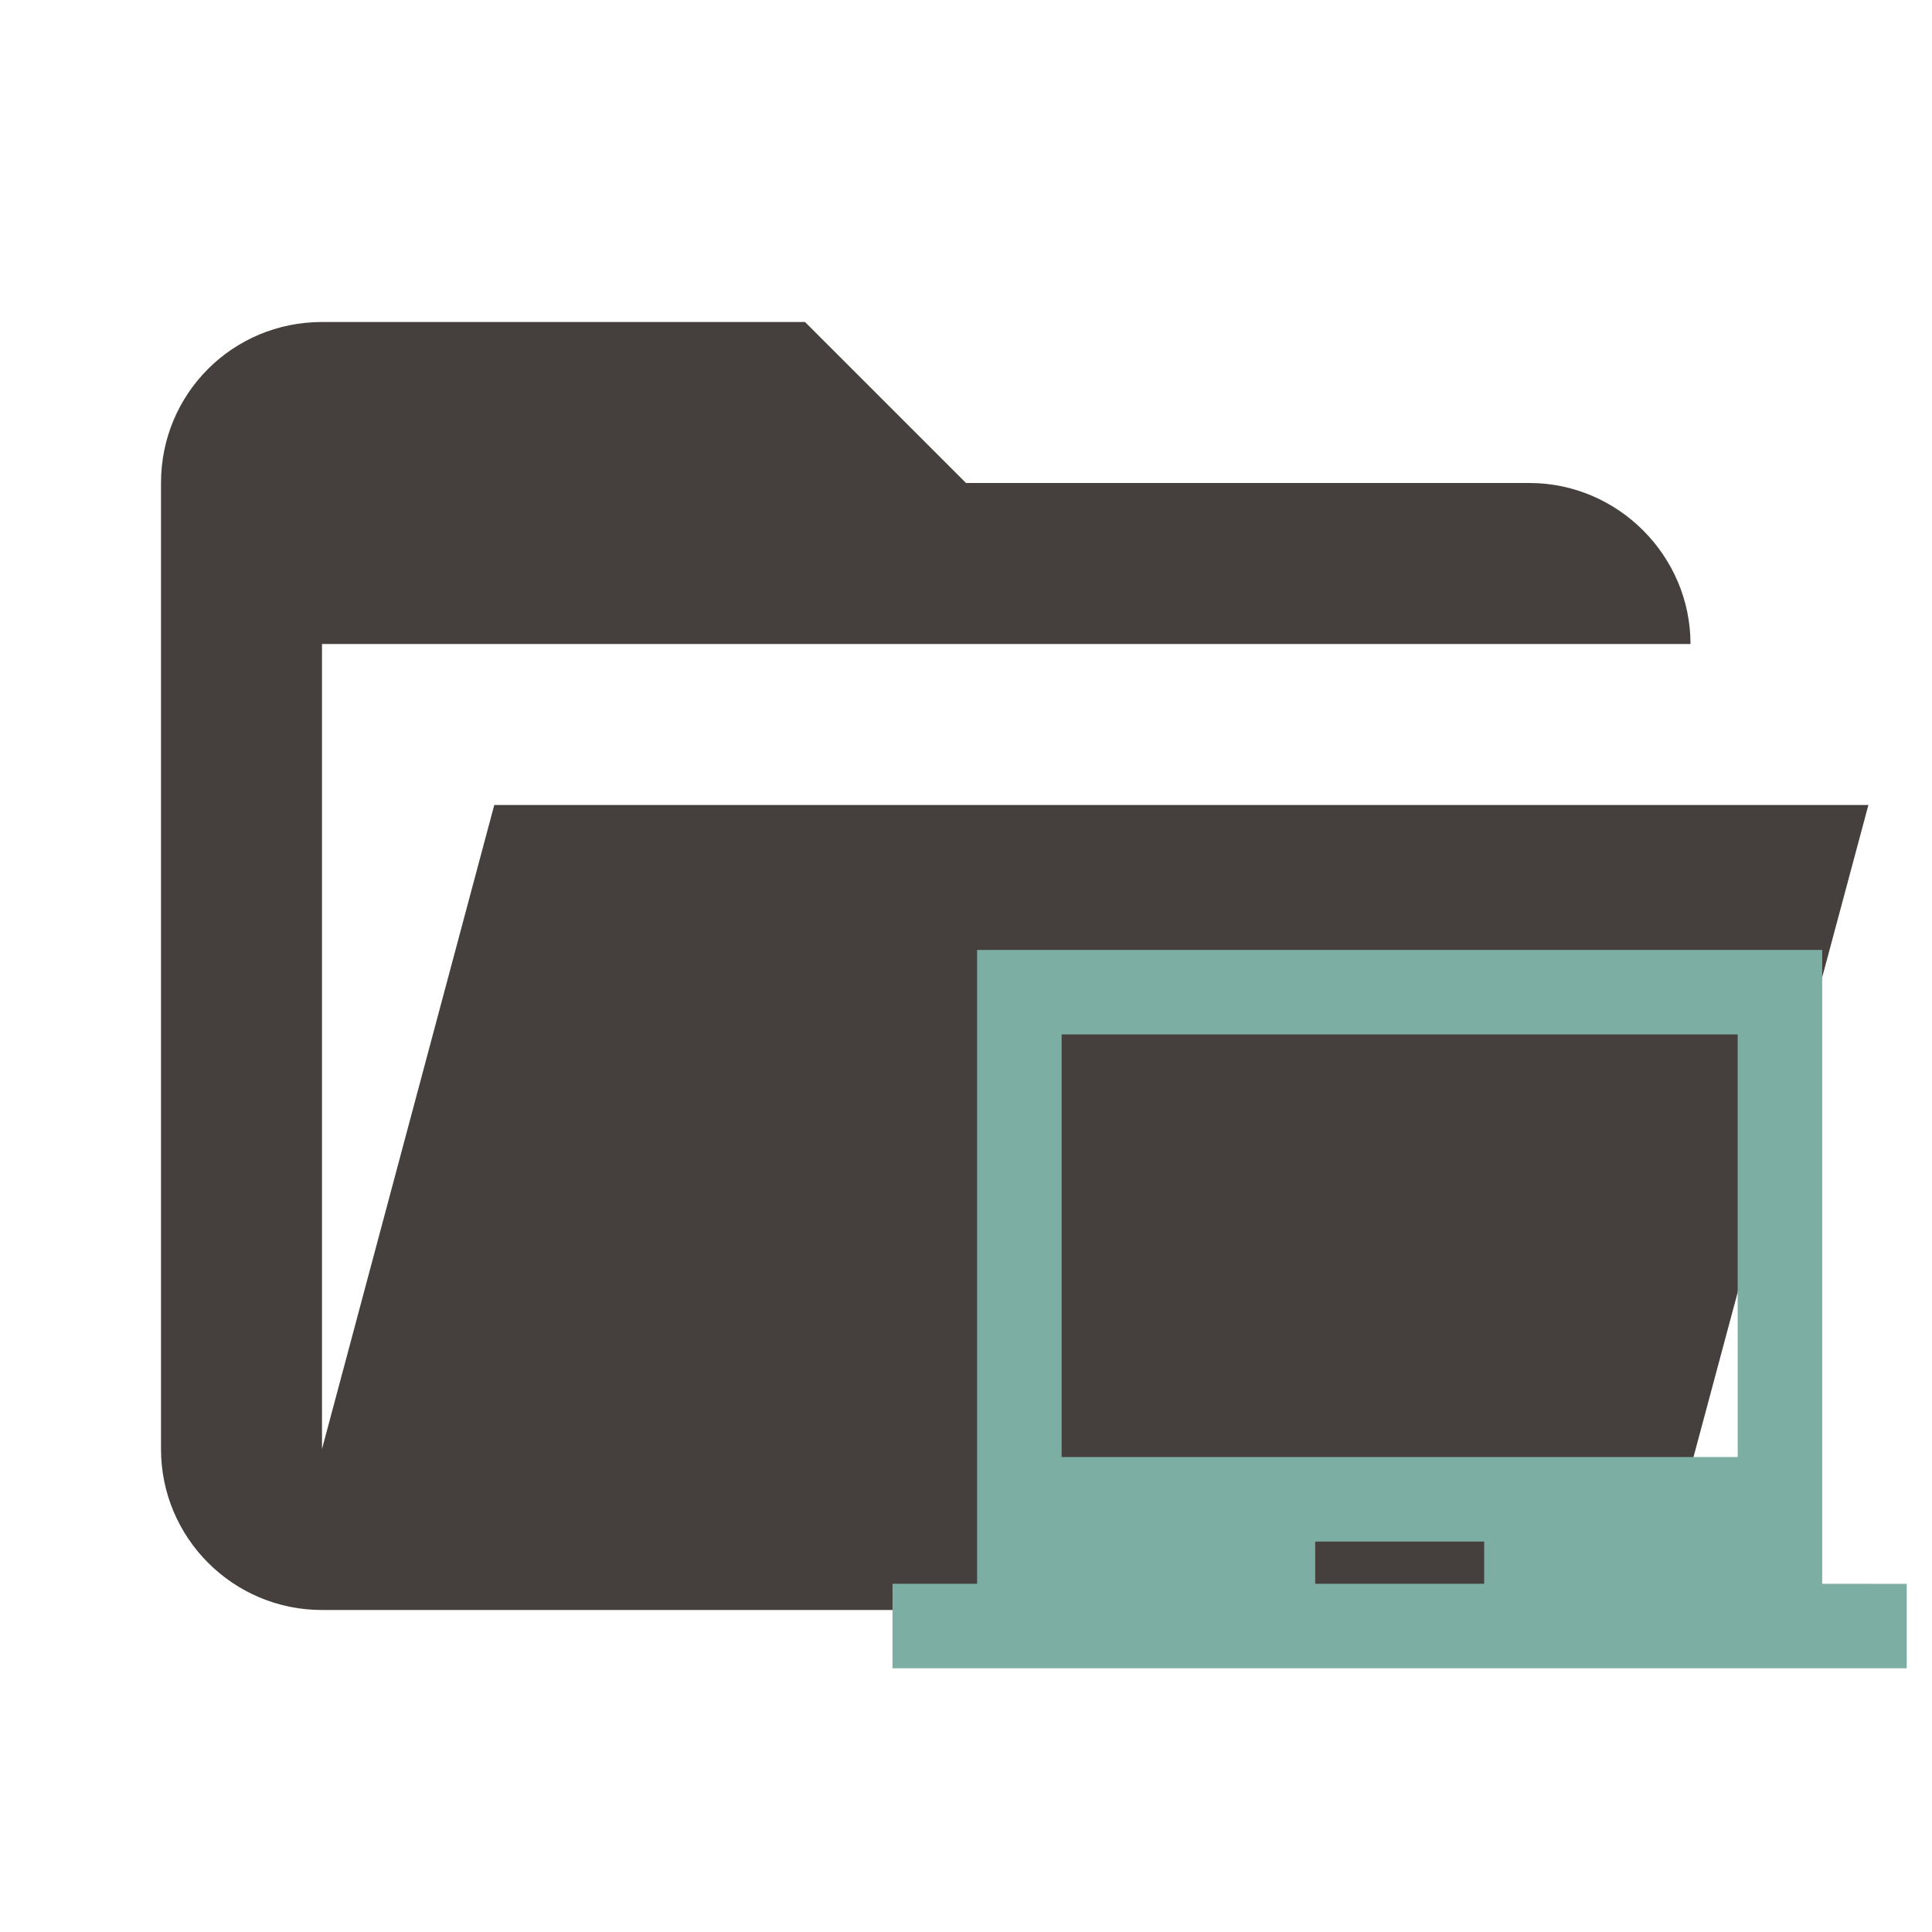
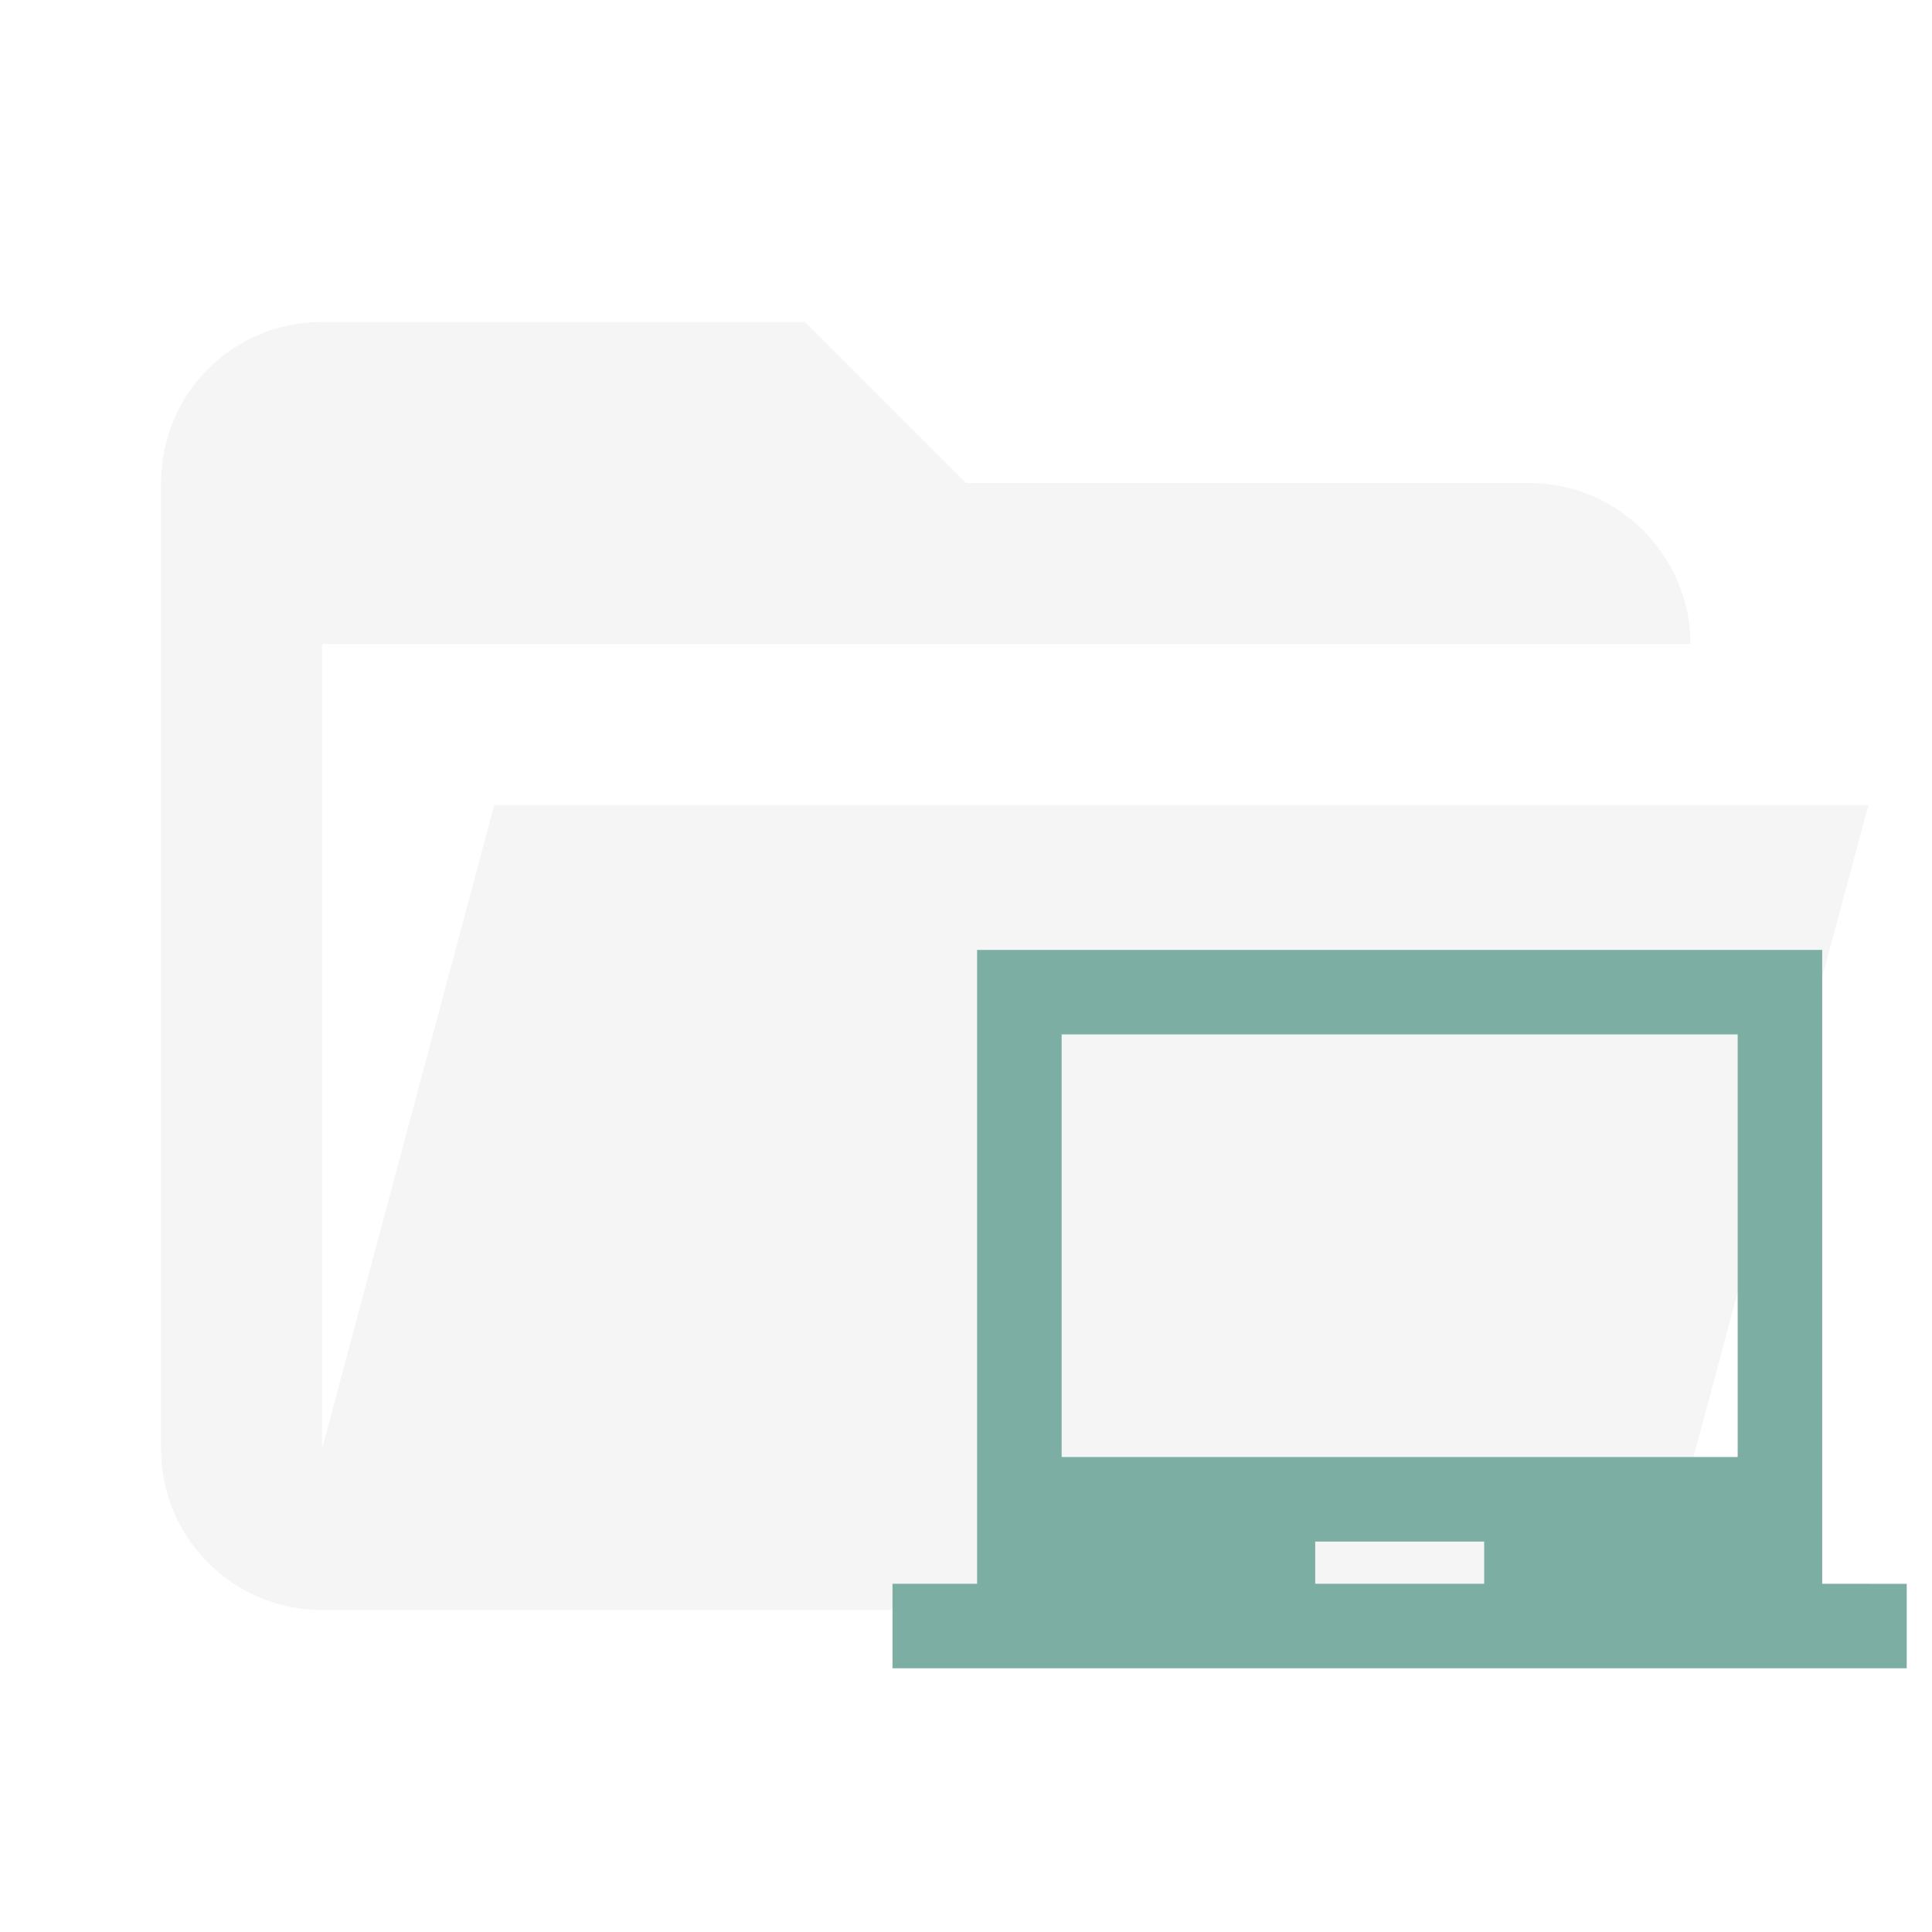
<svg xmlns="http://www.w3.org/2000/svg" clip-rule="evenodd" fill-rule="evenodd" stroke-linejoin="round" stroke-miterlimit="1.414" version="1.1" viewBox="0 0 24 24">
-   <path d="M19 20H4a2 2 0 0 1-2-2V6c0-1.11.89-2 2-2h6l2 2h7c1.097 0 2 .903 2 2H4v10l2.14-8h17.07l-2.28 8.5c-.23.87-1.01 1.5-1.93 1.5z" fill="#455A64" fill-rule="nonzero" style="fill:#45403d" />
+   <path d="M19 20H4a2 2 0 0 1-2-2V6c0-1.11.89-2 2-2h6l2 2h7c1.097 0 2 .903 2 2H4v10l2.14-8h17.07l-2.28 8.5c-.23.87-1.01 1.5-1.93 1.5z" fill="#455A64" fill-rule="nonzero" style="fill:#f5f5f5" />
  <path d="m22.636 19.674v-7.874h-10.498v7.874h-1.051v1.05h12.599v-1.049zm-4.199 0h-2.099v-.524h2.099zm3.149-1.574h-8.398v-5.25h8.398z" style="fill:#7daea3;stroke-width:1.081" />
</svg>
